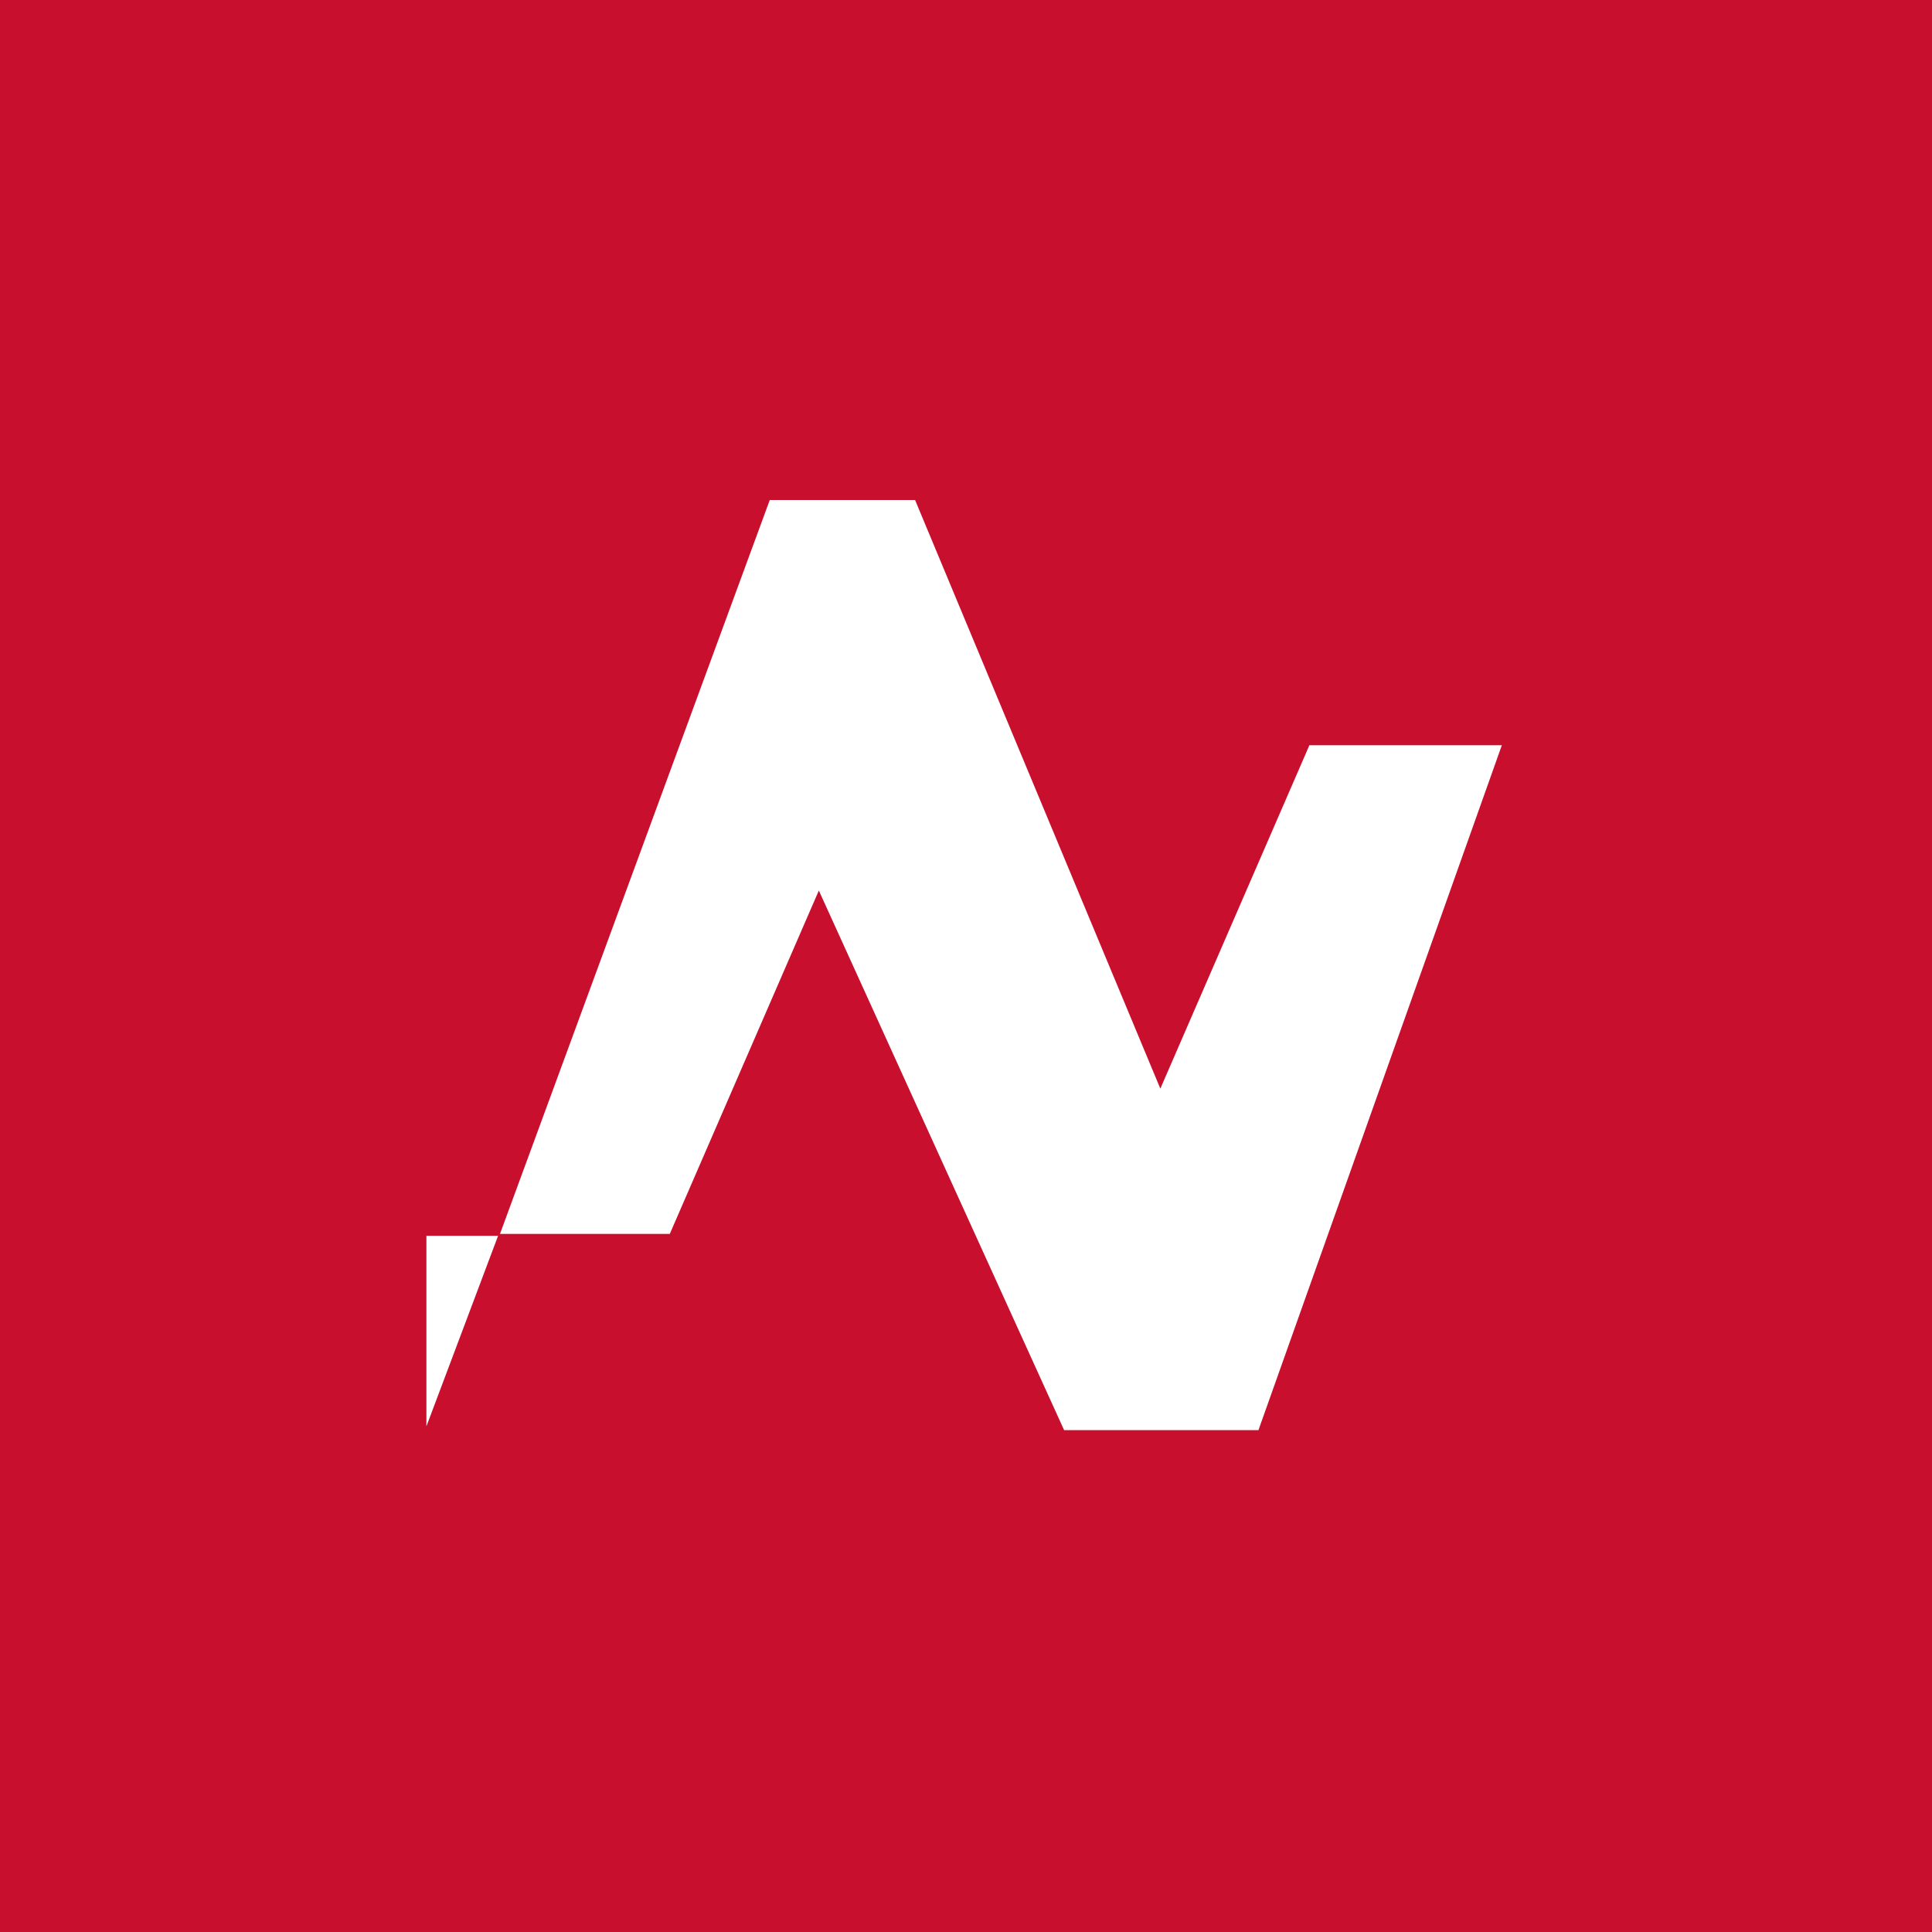
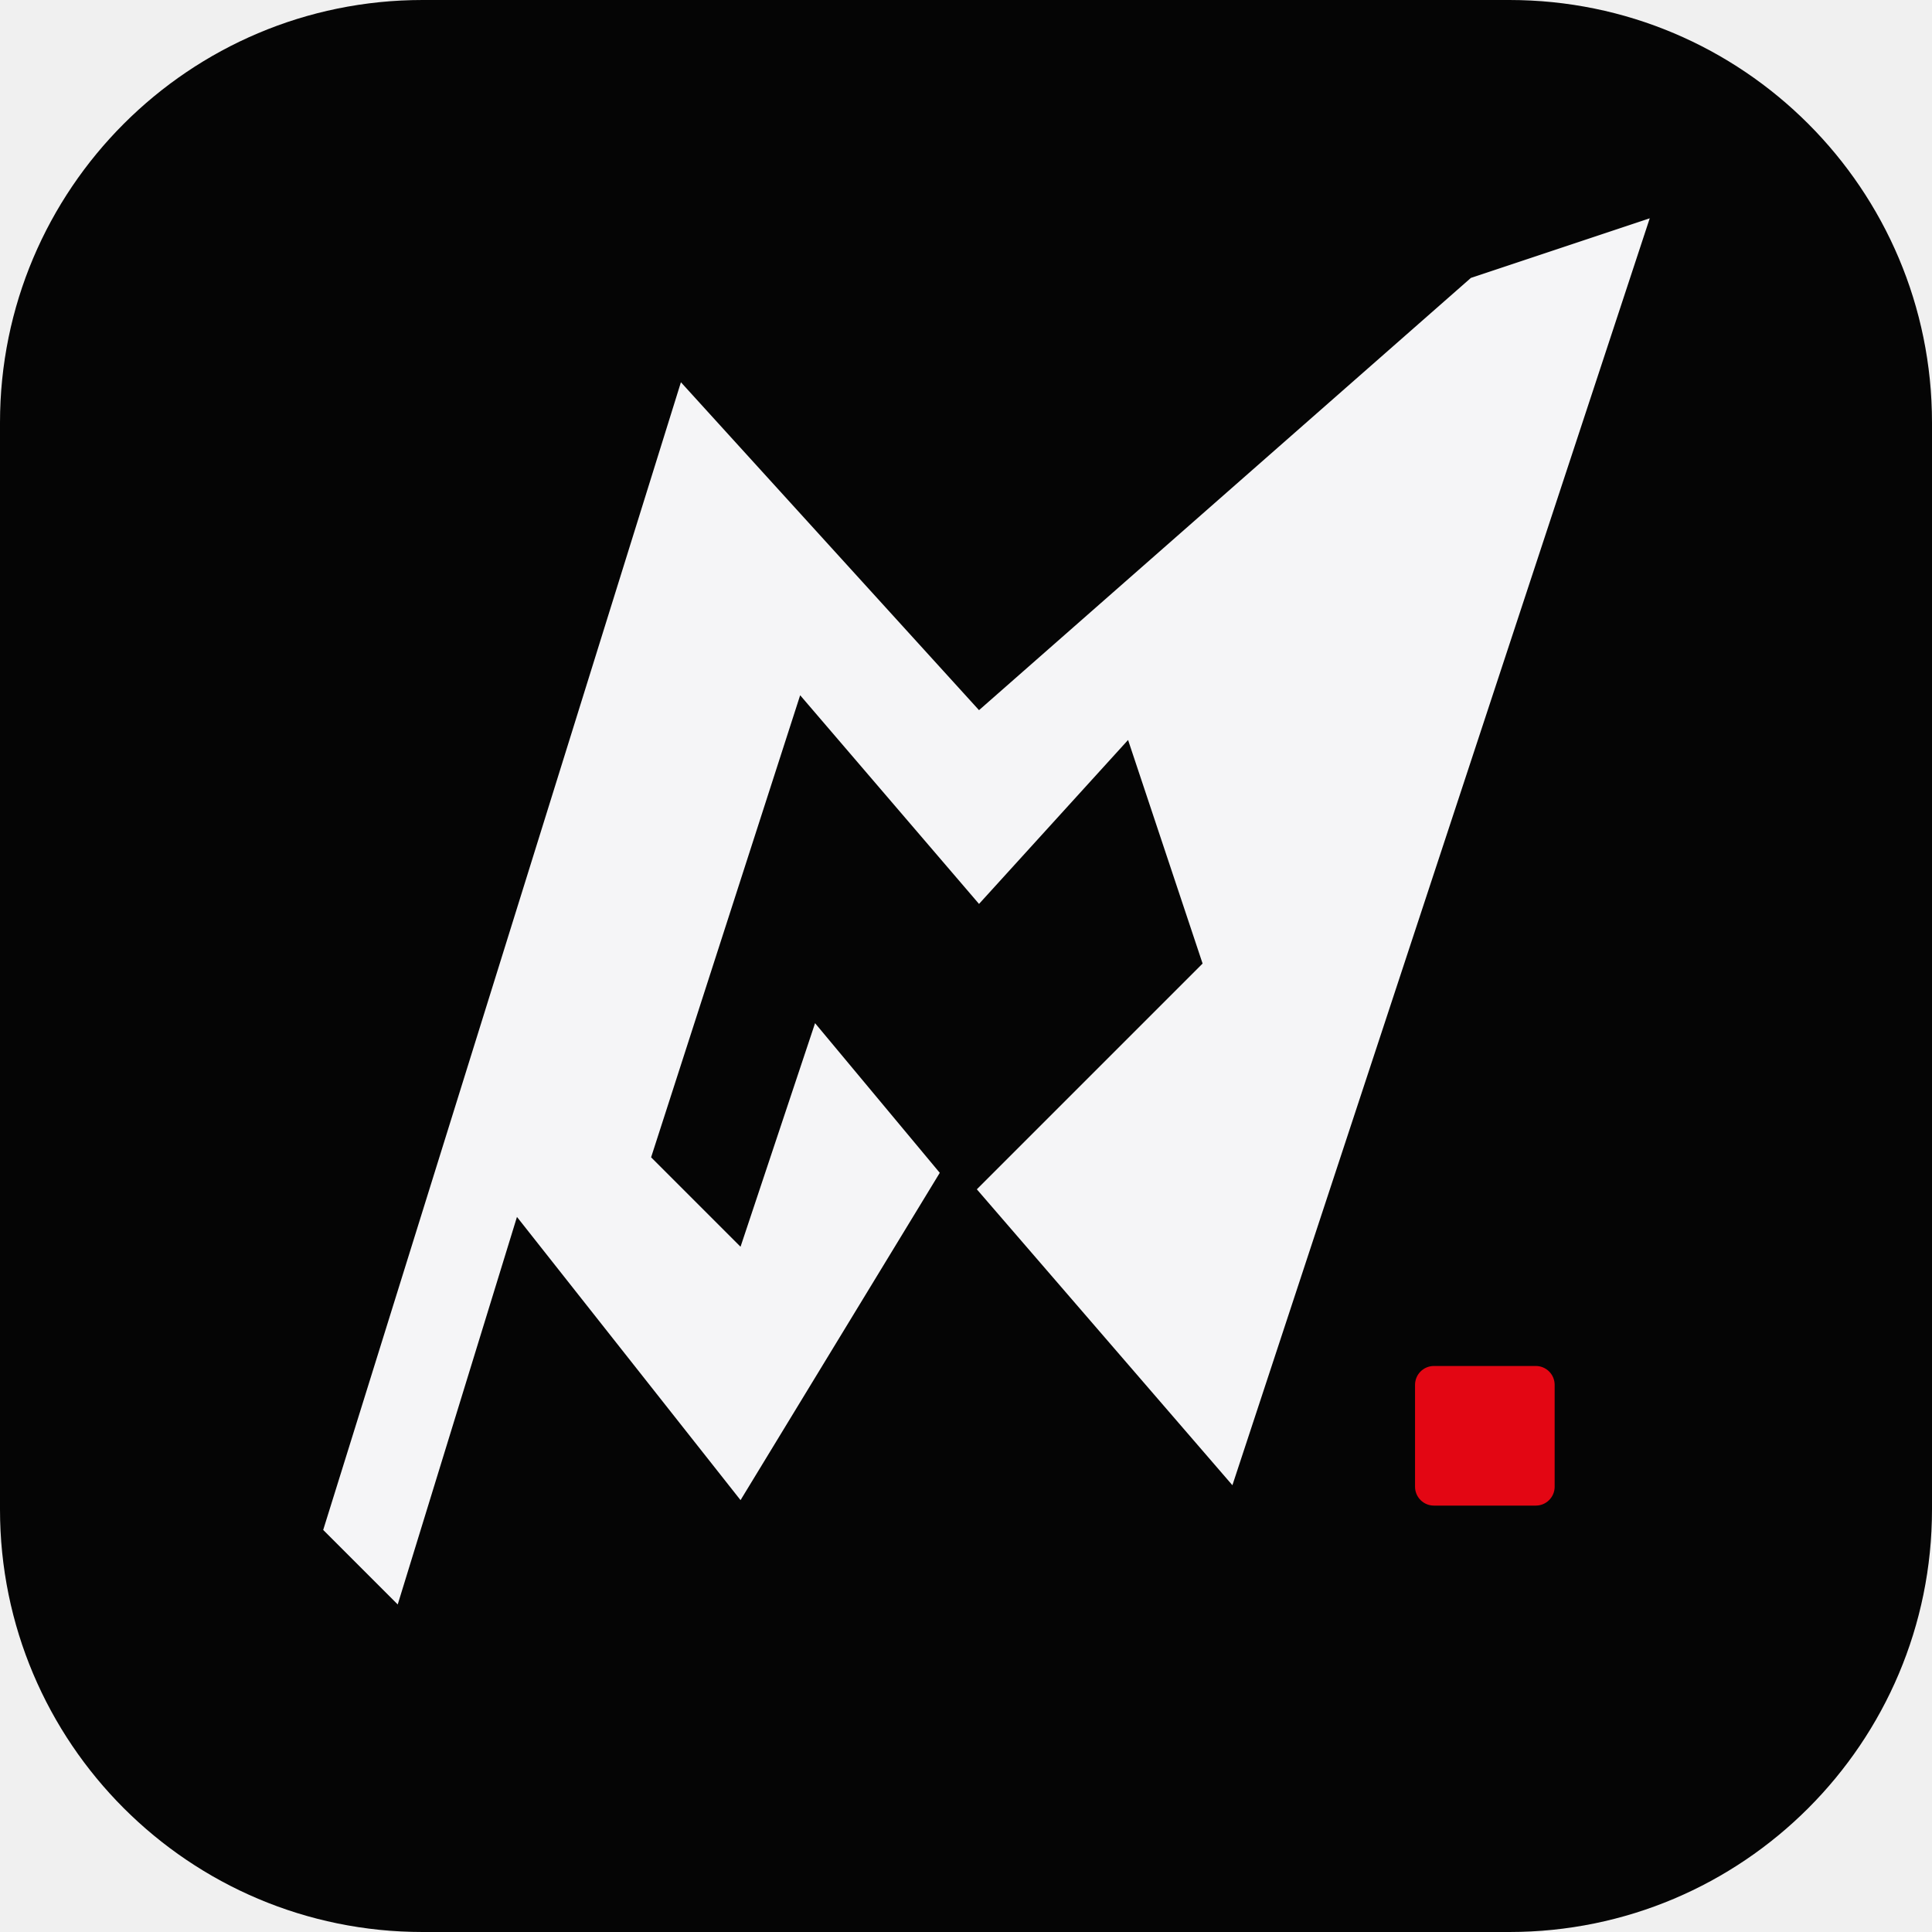
<svg xmlns="http://www.w3.org/2000/svg" viewBox="0 0 1024 1024" role="img" aria-label="NOXA">
-   <rect width="1024" height="1024" fill="#C8102E" />
-   <path fill="#FFFFFF" d="M408 265H485L615 577L694 395H796L667 758H564L434 472L355 654H265L408 265Z" />
-   <path fill="#FFFFFF" d="M226 655H264L226 756V655Z" />
+   <rect width="1024" height="1024" rx="224" fill="#050505" />
+   <g transform="translate(116 92) scale(7.9)">
+     <path fill="#F5F5F7" d="M7 91 31 14 51 36 84 7 96 3 68 88 49 66 35 89 20 70 12 96Z" />
+     <path fill="#050505" d="M29 66 39 35 51 49 61 38 66 53 50 69 40 57 35 72Z" />
+   </g>
+   <rect x="750" y="724" width="74" height="74" rx="10" fill="#E30613" />
</svg>
